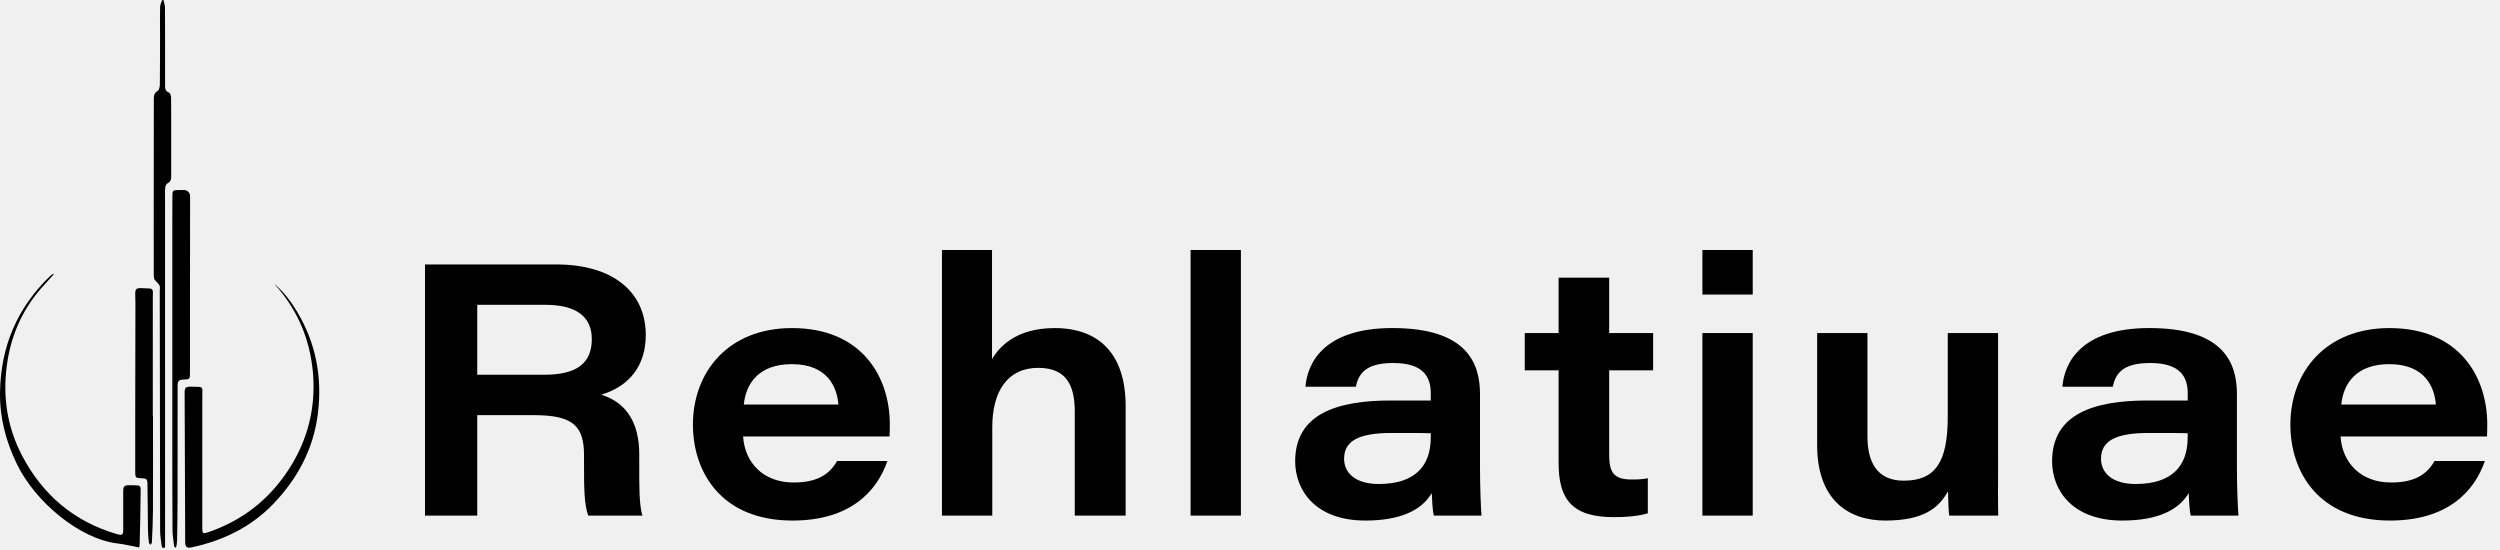
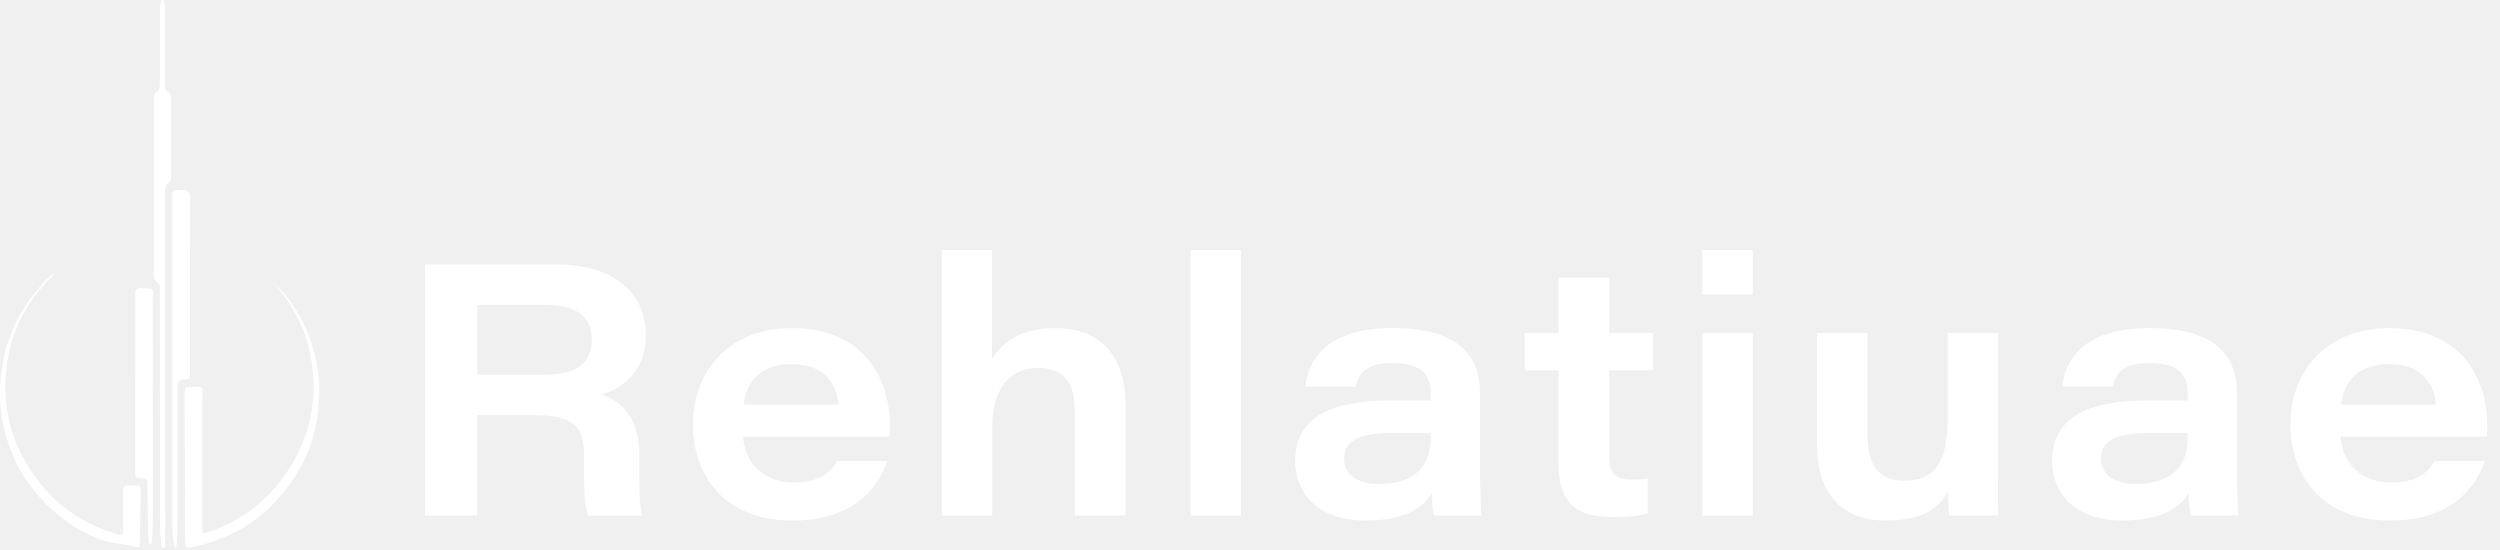
<svg xmlns="http://www.w3.org/2000/svg" width="100" height="22" viewBox="0 0 100 22" fill="none">
-   <path d="M10.978 11.355C11.342 11.672 11.633 12.048 11.88 12.461C12.642 13.733 12.899 15.11 12.712 16.57C12.535 17.956 11.909 19.13 10.954 20.133C10.054 21.078 8.933 21.621 7.67 21.894C7.476 21.936 7.409 21.878 7.408 21.682C7.4 19.699 7.392 17.715 7.385 15.732C7.384 15.502 7.421 15.465 7.647 15.467C7.752 15.468 7.857 15.474 7.962 15.475C8.047 15.477 8.096 15.516 8.096 15.602C8.096 15.735 8.092 15.867 8.092 15.999C8.091 17.714 8.091 19.429 8.091 21.144C8.091 21.335 8.121 21.358 8.305 21.296C9.702 20.826 10.794 19.964 11.584 18.723C12.316 17.57 12.631 16.305 12.521 14.948C12.412 13.6 11.912 12.406 11.006 11.392C10.996 11.38 10.987 11.367 10.978 11.355Z" fill="black" />
-   <path d="M6.603 21.895C6.528 21.934 6.478 21.921 6.468 21.843C6.443 21.639 6.406 21.435 6.405 21.231C6.397 18.031 6.394 14.832 6.39 11.632C6.39 11.566 6.407 11.495 6.387 11.436C6.367 11.377 6.311 11.329 6.269 11.278C6.238 11.239 6.189 11.207 6.174 11.164C6.153 11.098 6.15 11.025 6.15 10.956C6.148 10.157 6.148 9.358 6.149 8.559C6.15 7.024 6.153 5.488 6.153 3.953C6.153 3.817 6.172 3.713 6.311 3.633C6.371 3.598 6.393 3.461 6.394 3.369C6.402 2.676 6.401 1.982 6.401 1.288C6.402 0.949 6.395 0.61 6.404 0.271C6.407 0.18 6.459 0.09 6.488 0C6.505 0 6.521 0 6.537 0C6.559 0.103 6.599 0.206 6.6 0.308C6.605 1.341 6.603 2.374 6.603 3.407C6.603 3.536 6.606 3.649 6.764 3.705C6.811 3.722 6.843 3.843 6.844 3.917C6.85 4.521 6.848 5.125 6.848 5.73C6.848 6.178 6.846 6.626 6.848 7.074C6.849 7.193 6.814 7.277 6.696 7.336C6.647 7.36 6.611 7.454 6.607 7.518C6.594 7.689 6.602 7.861 6.602 8.032C6.602 12.608 6.602 17.183 6.603 21.759C6.603 21.805 6.603 21.852 6.603 21.895Z" fill="black" />
-   <path d="M6.893 14.703C6.893 12.79 6.893 10.877 6.893 8.964C6.893 8.582 6.895 8.2 6.896 7.818C6.897 7.626 6.922 7.603 7.112 7.602C7.193 7.602 7.275 7.598 7.357 7.599C7.49 7.599 7.603 7.711 7.603 7.841C7.602 9.563 7.6 11.285 7.599 13.007C7.599 13.65 7.599 14.293 7.599 14.936C7.599 15.159 7.583 15.174 7.362 15.181C7.149 15.188 7.104 15.232 7.104 15.447C7.104 16.951 7.106 18.455 7.103 19.959C7.102 20.508 7.092 21.057 7.084 21.606C7.083 21.687 7.069 21.769 7.056 21.849C7.052 21.872 7.032 21.891 7.019 21.913C7.001 21.892 6.969 21.873 6.966 21.85C6.94 21.634 6.901 21.418 6.9 21.201C6.892 20.025 6.894 18.848 6.893 17.672C6.892 16.682 6.893 15.692 6.893 14.703Z" fill="black" />
-   <path d="M6.12 16.636C6.12 17.907 6.123 19.177 6.118 20.447C6.116 20.863 6.094 21.279 6.076 21.695C6.075 21.728 6.039 21.76 6.019 21.792C5.997 21.763 5.959 21.735 5.956 21.704C5.938 21.526 5.92 21.348 5.918 21.17C5.909 20.574 5.91 19.978 5.899 19.383C5.895 19.152 5.866 19.135 5.635 19.129C5.435 19.124 5.409 19.098 5.409 18.895C5.409 18.162 5.408 17.43 5.409 16.697C5.411 15.178 5.414 13.659 5.417 12.139C5.417 12.003 5.408 11.867 5.41 11.731C5.412 11.569 5.461 11.521 5.621 11.524C5.742 11.526 5.862 11.534 5.983 11.539C6.075 11.542 6.116 11.595 6.116 11.681C6.117 11.779 6.112 11.876 6.112 11.973C6.112 13.337 6.112 14.7 6.112 16.064C6.112 16.255 6.112 16.446 6.112 16.637C6.115 16.636 6.117 16.636 6.12 16.636Z" fill="black" />
-   <path d="M5.568 21.9C5.27 21.843 4.99 21.772 4.706 21.739C3.184 21.559 1.412 20.082 0.674 18.559C0.235 17.654 -0.014 16.706 0.001 15.7C0.026 13.871 0.684 12.308 2.01 11.037C2.046 11.003 2.091 10.979 2.131 10.95C2.137 10.958 2.144 10.966 2.15 10.974C2.023 11.115 1.898 11.257 1.769 11.396C0.978 12.248 0.497 13.256 0.307 14.396C0.085 15.729 0.252 17.019 0.881 18.221C1.702 19.788 2.952 20.858 4.665 21.36C4.672 21.362 4.679 21.365 4.687 21.367C4.894 21.423 4.929 21.397 4.929 21.184C4.929 20.67 4.929 20.155 4.929 19.641C4.929 19.453 4.974 19.409 5.165 19.409C5.262 19.409 5.36 19.409 5.457 19.413C5.596 19.419 5.628 19.453 5.627 19.593C5.623 19.99 5.617 20.387 5.61 20.784C5.604 21.111 5.595 21.438 5.586 21.765C5.586 21.804 5.576 21.841 5.568 21.9Z" fill="black" />
-   <path d="M19.09 16.605V20.624H17V10.578H22.254C24.488 10.578 25.831 11.656 25.831 13.402C25.831 14.672 25.125 15.468 24.054 15.785C24.545 15.954 25.57 16.384 25.57 18.172V18.655C25.57 19.371 25.56 20.167 25.694 20.625H23.53C23.367 20.184 23.361 19.536 23.361 18.541V18.209C23.361 17.043 22.924 16.606 21.363 16.606H19.09V16.605ZM19.09 14.99H21.769C23.078 14.99 23.672 14.524 23.672 13.565C23.672 12.674 23.067 12.192 21.801 12.192H19.09V14.99Z" fill="black" />
-   <path d="M29.724 17.458C29.79 18.504 30.526 19.3 31.742 19.3C32.699 19.3 33.179 18.97 33.484 18.44H35.497C35.071 19.668 33.995 20.822 31.702 20.822C28.83 20.822 27.717 18.862 27.717 16.986C27.717 14.883 29.126 13.123 31.679 13.123C34.499 13.123 35.592 15.103 35.592 16.967C35.592 17.131 35.592 17.253 35.582 17.458H29.724ZM33.537 16.182C33.485 15.527 33.135 14.566 31.675 14.566C30.372 14.566 29.84 15.314 29.752 16.182H33.537Z" fill="black" />
-   <path d="M39.681 10V14.361C39.953 13.913 40.596 13.123 42.19 13.123C43.949 13.123 45.025 14.149 45.025 16.234V20.624H42.991V16.474C42.991 15.447 42.68 14.714 41.531 14.714C40.296 14.714 39.691 15.656 39.691 17.092V20.624H37.678V10H39.681Z" fill="black" />
-   <path d="M47.623 20.624V10H49.636V20.624H47.623Z" fill="black" />
-   <path d="M59.199 18.653C59.199 19.527 59.242 20.463 59.26 20.624H57.355C57.298 20.42 57.28 19.939 57.27 19.722C56.88 20.393 56.044 20.822 54.616 20.822C52.598 20.822 51.807 19.595 51.807 18.45C51.807 16.549 53.491 16.02 55.622 16.02C56.292 16.02 56.979 16.02 57.231 16.02V15.74C57.231 15.084 56.947 14.52 55.723 14.52C54.599 14.52 54.343 14.971 54.232 15.469H52.219C52.289 14.547 52.929 13.122 55.697 13.122C58.705 13.122 59.2 14.553 59.2 15.769V18.653H59.199ZM57.23 17.329C57.044 17.319 56.545 17.319 55.66 17.319C54.328 17.319 53.764 17.648 53.764 18.349C53.764 18.903 54.196 19.36 55.151 19.36C56.63 19.36 57.23 18.606 57.23 17.506V17.329Z" fill="black" />
-   <path d="M60.99 13.322H62.344V11.108H64.367V13.322H66.125V14.812H64.367V18.178C64.367 18.868 64.524 19.18 65.259 19.18C65.462 19.18 65.709 19.176 65.913 19.129V20.531C65.539 20.646 65.055 20.686 64.554 20.686C62.846 20.686 62.344 19.939 62.344 18.51V14.812H60.99V13.322Z" fill="black" />
-   <path d="M68.096 10H70.109V11.782H68.096V10ZM68.096 13.322H70.109V20.624H68.096V13.322Z" fill="black" />
-   <path d="M79.924 18.497C79.924 19.204 79.914 19.916 79.928 20.624H77.968C77.94 20.425 77.931 20.032 77.921 19.65C77.555 20.304 76.968 20.822 75.414 20.822C73.882 20.822 72.686 19.946 72.686 17.804V13.322H74.698V17.464C74.698 18.477 75.078 19.227 76.149 19.227C77.413 19.227 77.91 18.488 77.91 16.674V13.322H79.923V18.497H79.924Z" fill="black" />
-   <path d="M89.476 18.653C89.476 19.527 89.519 20.463 89.538 20.624H87.632C87.575 20.42 87.557 19.939 87.547 19.722C87.157 20.393 86.321 20.822 84.893 20.822C82.875 20.822 82.084 19.595 82.084 18.45C82.084 16.549 83.768 16.02 85.9 16.02C86.569 16.02 87.256 16.02 87.509 16.02V15.74C87.509 15.084 87.224 14.52 86 14.52C84.875 14.52 84.621 14.971 84.51 15.469H82.497C82.567 14.547 83.207 13.122 85.974 13.122C88.983 13.122 89.477 14.553 89.477 15.769V18.653H89.476ZM87.507 17.329C87.321 17.319 86.822 17.319 85.938 17.319C84.606 17.319 84.041 17.648 84.041 18.349C84.041 18.903 84.473 19.36 85.429 19.36C86.907 19.36 87.507 18.606 87.507 17.506V17.329Z" fill="black" />
-   <path d="M93.623 17.458C93.689 18.504 94.424 19.3 95.64 19.3C96.597 19.3 97.078 18.97 97.382 18.44H99.395C98.97 19.668 97.893 20.822 95.6 20.822C92.728 20.822 91.615 18.862 91.615 16.986C91.615 14.883 93.025 13.123 95.578 13.123C98.398 13.123 99.49 15.103 99.49 16.967C99.49 17.131 99.49 17.253 99.481 17.458H93.623ZM97.435 16.182C97.385 15.527 97.033 14.566 95.573 14.566C94.27 14.566 93.738 15.314 93.651 16.182H97.435Z" fill="black" />
+   <path d="M10.978 11.355C11.342 11.672 11.633 12.048 11.88 12.461C12.642 13.733 12.899 15.11 12.712 16.57C12.535 17.956 11.909 19.13 10.954 20.133C10.054 21.078 8.933 21.621 7.67 21.894C7.476 21.936 7.409 21.878 7.408 21.682C7.4 19.699 7.392 17.715 7.385 15.732C7.384 15.502 7.421 15.465 7.647 15.467C7.752 15.468 7.857 15.474 7.962 15.475C8.047 15.477 8.096 15.516 8.096 15.602C8.096 15.735 8.092 15.867 8.092 15.999C8.091 17.714 8.091 19.429 8.091 21.144C8.091 21.335 8.121 21.358 8.305 21.296C9.702 20.826 10.794 19.964 11.584 18.723C12.316 17.57 12.631 16.305 12.521 14.948C12.412 13.6 11.912 12.406 11.006 11.392C10.996 11.38 10.987 11.367 10.978 11.355Z" fill="white" />
+   <path d="M6.603 21.895C6.528 21.934 6.478 21.921 6.468 21.843C6.443 21.639 6.406 21.435 6.405 21.231C6.397 18.031 6.394 14.832 6.39 11.632C6.39 11.566 6.407 11.495 6.387 11.436C6.367 11.377 6.311 11.329 6.269 11.278C6.238 11.239 6.189 11.207 6.174 11.164C6.153 11.098 6.15 11.025 6.15 10.956C6.148 10.157 6.148 9.358 6.149 8.559C6.15 7.024 6.153 5.488 6.153 3.953C6.153 3.817 6.172 3.713 6.311 3.633C6.371 3.598 6.393 3.461 6.394 3.369C6.402 2.676 6.401 1.982 6.401 1.288C6.402 0.949 6.395 0.61 6.404 0.271C6.407 0.18 6.459 0.09 6.488 0C6.505 0 6.521 0 6.537 0C6.559 0.103 6.599 0.206 6.6 0.308C6.605 1.341 6.603 2.374 6.603 3.407C6.603 3.536 6.606 3.649 6.764 3.705C6.811 3.722 6.843 3.843 6.844 3.917C6.85 4.521 6.848 5.125 6.848 5.73C6.848 6.178 6.846 6.626 6.848 7.074C6.849 7.193 6.814 7.277 6.696 7.336C6.647 7.36 6.611 7.454 6.607 7.518C6.594 7.689 6.602 7.861 6.602 8.032C6.602 12.608 6.602 17.183 6.603 21.759C6.603 21.805 6.603 21.852 6.603 21.895Z" fill="white" />
+   <path d="M6.893 14.703C6.893 12.79 6.893 10.877 6.893 8.964C6.893 8.582 6.895 8.2 6.896 7.818C6.897 7.626 6.922 7.603 7.112 7.602C7.193 7.602 7.275 7.598 7.357 7.599C7.49 7.599 7.603 7.711 7.603 7.841C7.602 9.563 7.6 11.285 7.599 13.007C7.599 13.65 7.599 14.293 7.599 14.936C7.599 15.159 7.583 15.174 7.362 15.181C7.149 15.188 7.104 15.232 7.104 15.447C7.104 16.951 7.106 18.455 7.103 19.959C7.102 20.508 7.092 21.057 7.084 21.606C7.083 21.687 7.069 21.769 7.056 21.849C7.052 21.872 7.032 21.891 7.019 21.913C7.001 21.892 6.969 21.873 6.966 21.85C6.94 21.634 6.901 21.418 6.9 21.201C6.892 20.025 6.894 18.848 6.893 17.672C6.892 16.682 6.893 15.692 6.893 14.703Z" fill="white" />
+   <path d="M6.12 16.636C6.12 17.907 6.123 19.177 6.118 20.447C6.116 20.863 6.094 21.279 6.076 21.695C6.075 21.728 6.039 21.76 6.019 21.792C5.997 21.763 5.959 21.735 5.956 21.704C5.938 21.526 5.92 21.348 5.918 21.17C5.909 20.574 5.91 19.978 5.899 19.383C5.895 19.152 5.866 19.135 5.635 19.129C5.435 19.124 5.409 19.098 5.409 18.895C5.409 18.162 5.408 17.43 5.409 16.697C5.411 15.178 5.414 13.659 5.417 12.139C5.417 12.003 5.408 11.867 5.41 11.731C5.412 11.569 5.461 11.521 5.621 11.524C5.742 11.526 5.862 11.534 5.983 11.539C6.075 11.542 6.116 11.595 6.116 11.681C6.117 11.779 6.112 11.876 6.112 11.973C6.112 13.337 6.112 14.7 6.112 16.064C6.112 16.255 6.112 16.446 6.112 16.637C6.115 16.636 6.117 16.636 6.12 16.636Z" fill="white" />
+   <path d="M5.568 21.9C5.27 21.843 4.99 21.772 4.706 21.739C3.184 21.559 1.412 20.082 0.674 18.559C0.235 17.654 -0.014 16.706 0.001 15.7C0.026 13.871 0.684 12.308 2.01 11.037C2.046 11.003 2.091 10.979 2.131 10.95C2.137 10.958 2.144 10.966 2.15 10.974C2.023 11.115 1.898 11.257 1.769 11.396C0.978 12.248 0.497 13.256 0.307 14.396C0.085 15.729 0.252 17.019 0.881 18.221C1.702 19.788 2.952 20.858 4.665 21.36C4.672 21.362 4.679 21.365 4.687 21.367C4.894 21.423 4.929 21.397 4.929 21.184C4.929 20.67 4.929 20.155 4.929 19.641C4.929 19.453 4.974 19.409 5.165 19.409C5.262 19.409 5.36 19.409 5.457 19.413C5.596 19.419 5.628 19.453 5.627 19.593C5.623 19.99 5.617 20.387 5.61 20.784C5.604 21.111 5.595 21.438 5.586 21.765C5.586 21.804 5.576 21.841 5.568 21.9Z" fill="white" />
+   <path d="M19.09 16.605V20.624H17V10.578H22.254C24.488 10.578 25.831 11.656 25.831 13.402C25.831 14.672 25.125 15.468 24.054 15.785C24.545 15.954 25.57 16.384 25.57 18.172V18.655C25.57 19.371 25.56 20.167 25.694 20.625H23.53C23.367 20.184 23.361 19.536 23.361 18.541V18.209C23.361 17.043 22.924 16.606 21.363 16.606H19.09V16.605ZM19.09 14.99H21.769C23.078 14.99 23.672 14.524 23.672 13.565C23.672 12.674 23.067 12.192 21.801 12.192H19.09V14.99Z" fill="white" />
+   <path d="M29.724 17.458C29.79 18.504 30.526 19.3 31.742 19.3C32.699 19.3 33.179 18.97 33.484 18.44H35.497C35.071 19.668 33.995 20.822 31.702 20.822C28.83 20.822 27.717 18.862 27.717 16.986C27.717 14.883 29.126 13.123 31.679 13.123C34.499 13.123 35.592 15.103 35.592 16.967C35.592 17.131 35.592 17.253 35.582 17.458H29.724ZM33.537 16.182C33.485 15.527 33.135 14.566 31.675 14.566C30.372 14.566 29.84 15.314 29.752 16.182H33.537Z" fill="white" />
+   <path d="M39.681 10V14.361C39.953 13.913 40.596 13.123 42.19 13.123C43.949 13.123 45.025 14.149 45.025 16.234V20.624H42.991V16.474C42.991 15.447 42.68 14.714 41.531 14.714C40.296 14.714 39.691 15.656 39.691 17.092V20.624H37.678V10H39.681Z" fill="white" />
+   <path d="M47.623 20.624V10H49.636V20.624H47.623Z" fill="white" />
+   <path d="M59.199 18.653C59.199 19.527 59.242 20.463 59.26 20.624H57.355C57.298 20.42 57.28 19.939 57.27 19.722C56.88 20.393 56.044 20.822 54.616 20.822C52.598 20.822 51.807 19.595 51.807 18.45C51.807 16.549 53.491 16.02 55.622 16.02C56.292 16.02 56.979 16.02 57.231 16.02V15.74C57.231 15.084 56.947 14.52 55.723 14.52C54.599 14.52 54.343 14.971 54.232 15.469H52.219C52.289 14.547 52.929 13.122 55.697 13.122C58.705 13.122 59.2 14.553 59.2 15.769V18.653H59.199ZM57.23 17.329C57.044 17.319 56.545 17.319 55.66 17.319C54.328 17.319 53.764 17.648 53.764 18.349C53.764 18.903 54.196 19.36 55.151 19.36C56.63 19.36 57.23 18.606 57.23 17.506V17.329Z" fill="white" />
+   <path d="M60.99 13.322H62.344V11.108H64.367V13.322H66.125V14.812H64.367V18.178C64.367 18.868 64.524 19.18 65.259 19.18C65.462 19.18 65.709 19.176 65.913 19.129V20.531C65.539 20.646 65.055 20.686 64.554 20.686C62.846 20.686 62.344 19.939 62.344 18.51V14.812H60.99V13.322Z" fill="white" />
+   <path d="M68.096 10H70.109V11.782H68.096V10ZM68.096 13.322H70.109V20.624H68.096V13.322Z" fill="white" />
+   <path d="M79.924 18.497C79.924 19.204 79.914 19.916 79.928 20.624H77.968C77.94 20.425 77.931 20.032 77.921 19.65C77.555 20.304 76.968 20.822 75.414 20.822C73.882 20.822 72.686 19.946 72.686 17.804V13.322H74.698V17.464C74.698 18.477 75.078 19.227 76.149 19.227C77.413 19.227 77.91 18.488 77.91 16.674V13.322H79.923V18.497H79.924Z" fill="white" />
+   <path d="M89.476 18.653C89.476 19.527 89.519 20.463 89.538 20.624H87.632C87.575 20.42 87.557 19.939 87.547 19.722C87.157 20.393 86.321 20.822 84.893 20.822C82.875 20.822 82.084 19.595 82.084 18.45C82.084 16.549 83.768 16.02 85.9 16.02C86.569 16.02 87.256 16.02 87.509 16.02V15.74C87.509 15.084 87.224 14.52 86 14.52C84.875 14.52 84.621 14.971 84.51 15.469H82.497C82.567 14.547 83.207 13.122 85.974 13.122C88.983 13.122 89.477 14.553 89.477 15.769V18.653H89.476ZM87.507 17.329C87.321 17.319 86.822 17.319 85.938 17.319C84.606 17.319 84.041 17.648 84.041 18.349C84.041 18.903 84.473 19.36 85.429 19.36C86.907 19.36 87.507 18.606 87.507 17.506V17.329Z" fill="white" />
+   <path d="M93.623 17.458C93.689 18.504 94.424 19.3 95.64 19.3C96.597 19.3 97.078 18.97 97.382 18.44H99.395C98.97 19.668 97.893 20.822 95.6 20.822C92.728 20.822 91.615 18.862 91.615 16.986C91.615 14.883 93.025 13.123 95.578 13.123C98.398 13.123 99.49 15.103 99.49 16.967C99.49 17.131 99.49 17.253 99.481 17.458H93.623ZM97.435 16.182C97.385 15.527 97.033 14.566 95.573 14.566C94.27 14.566 93.738 15.314 93.651 16.182H97.435Z" fill="white" />
</svg>
